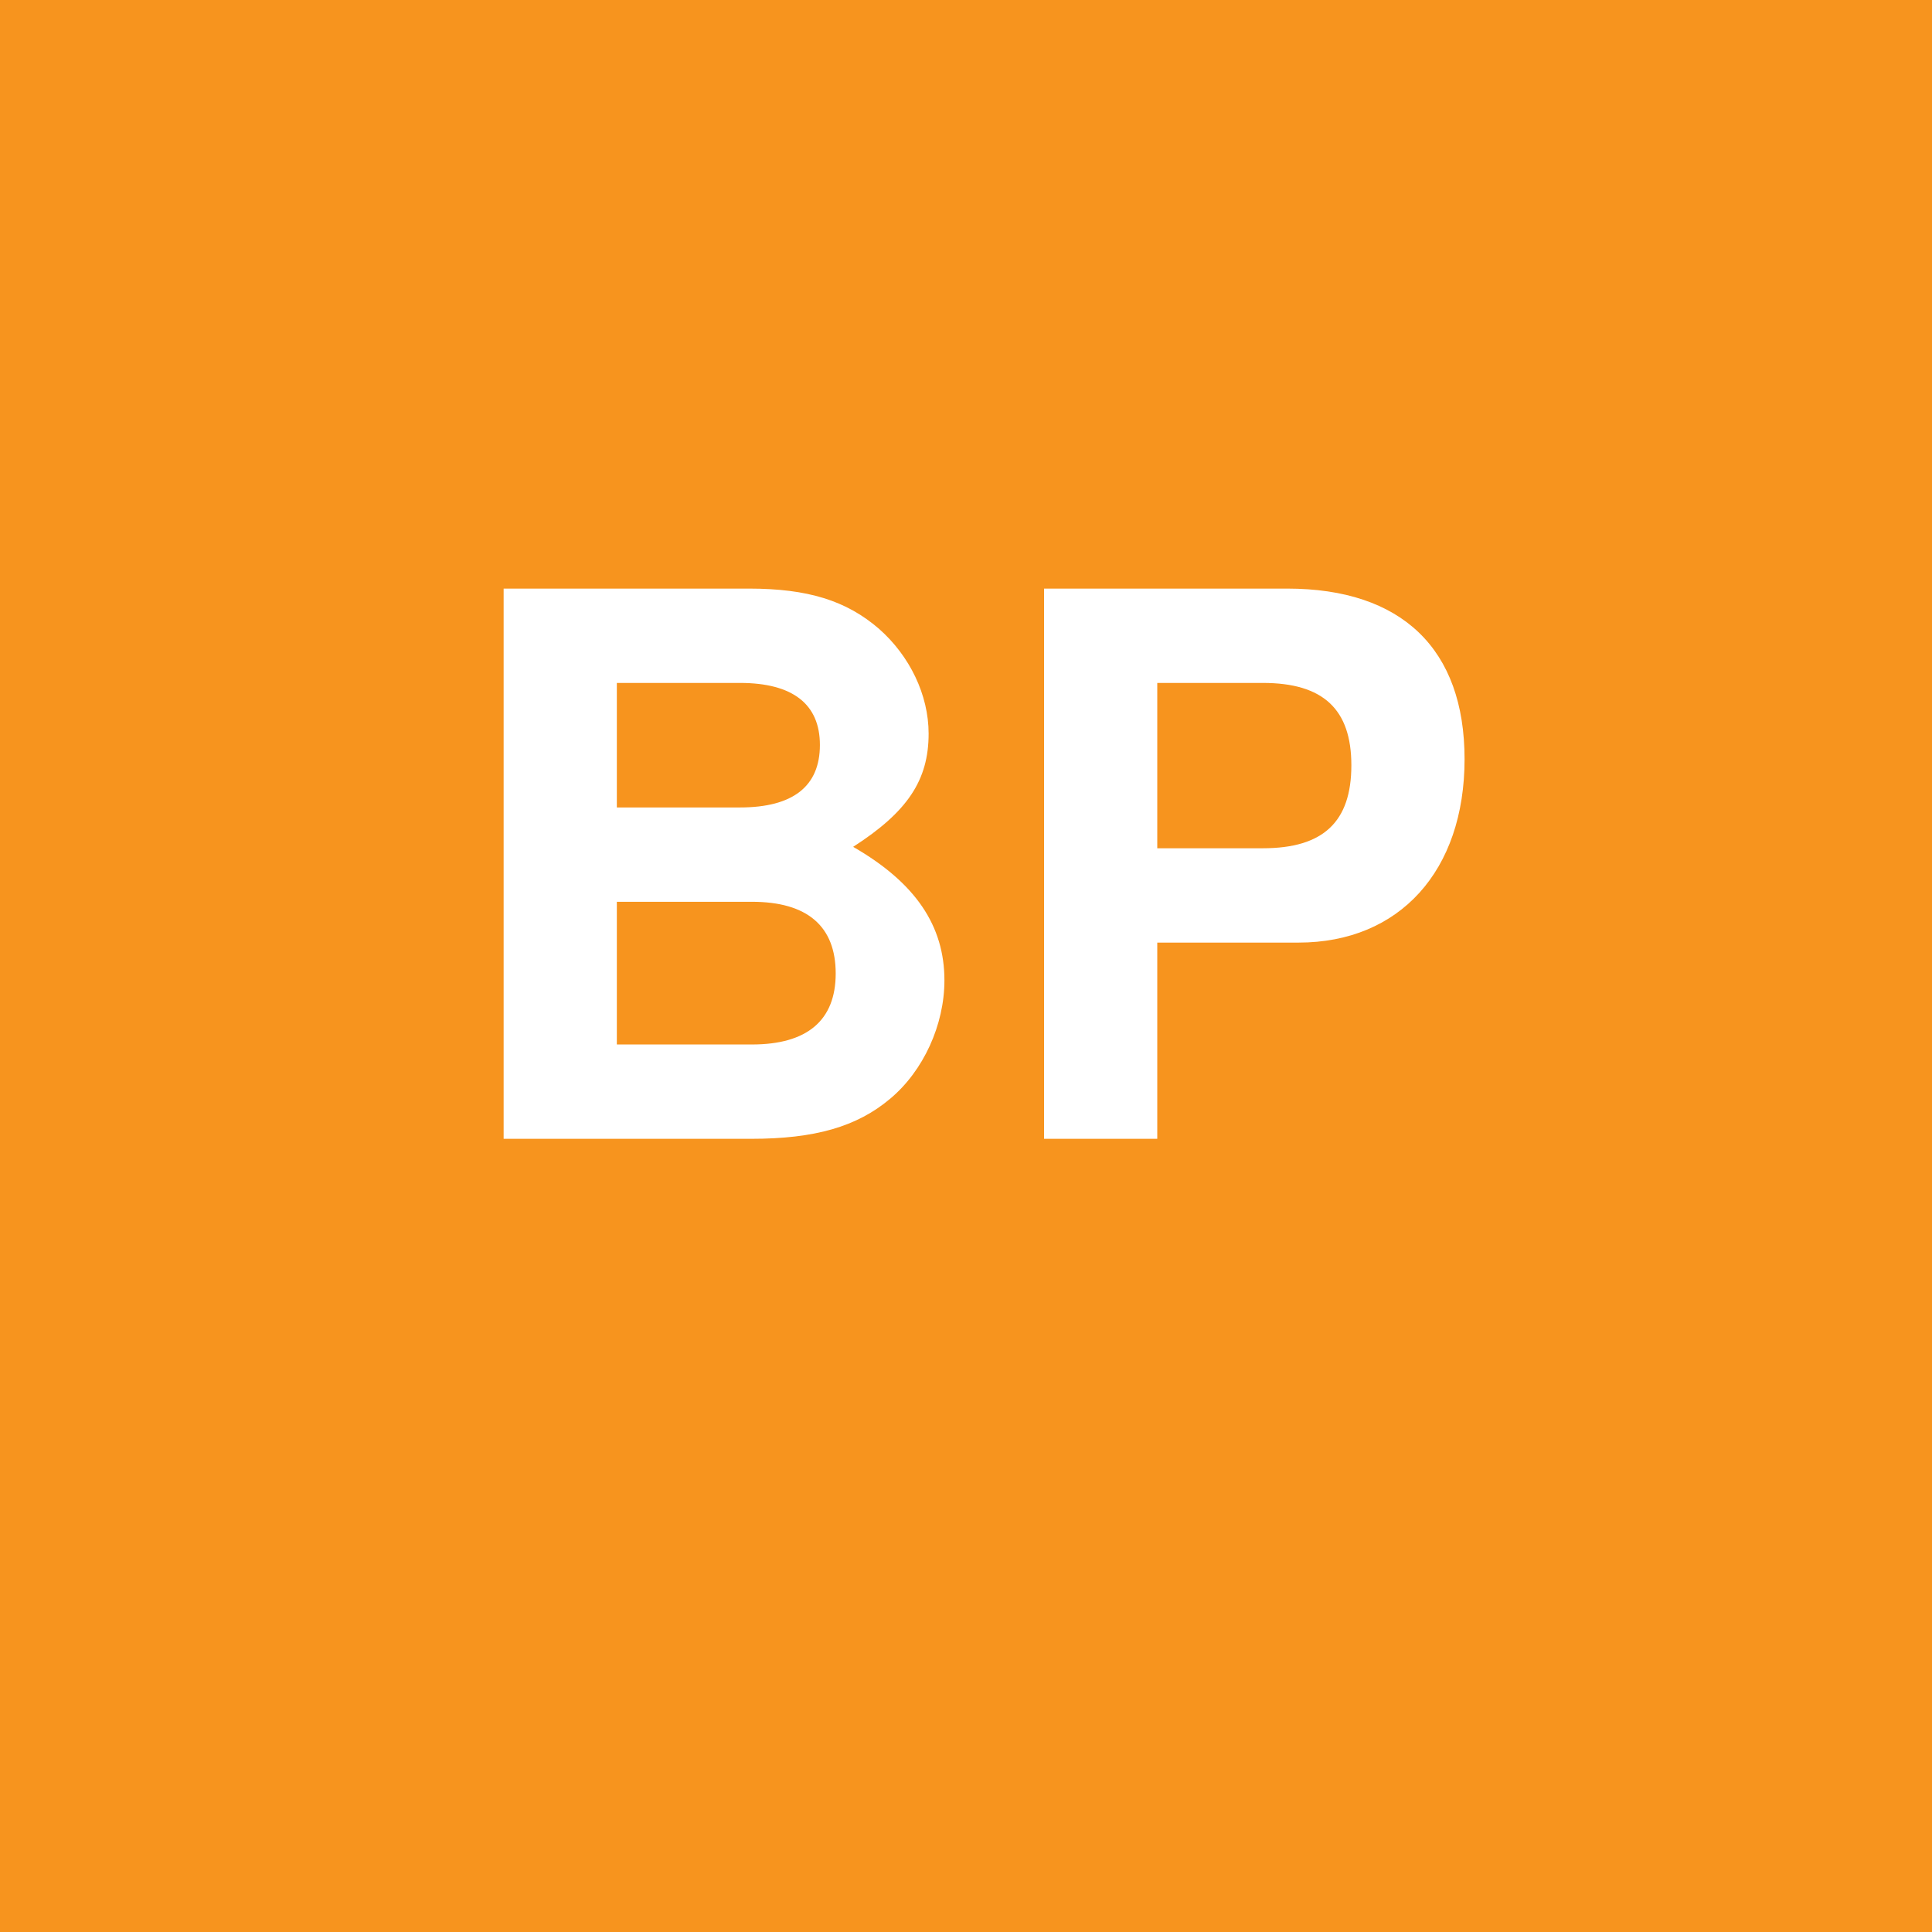
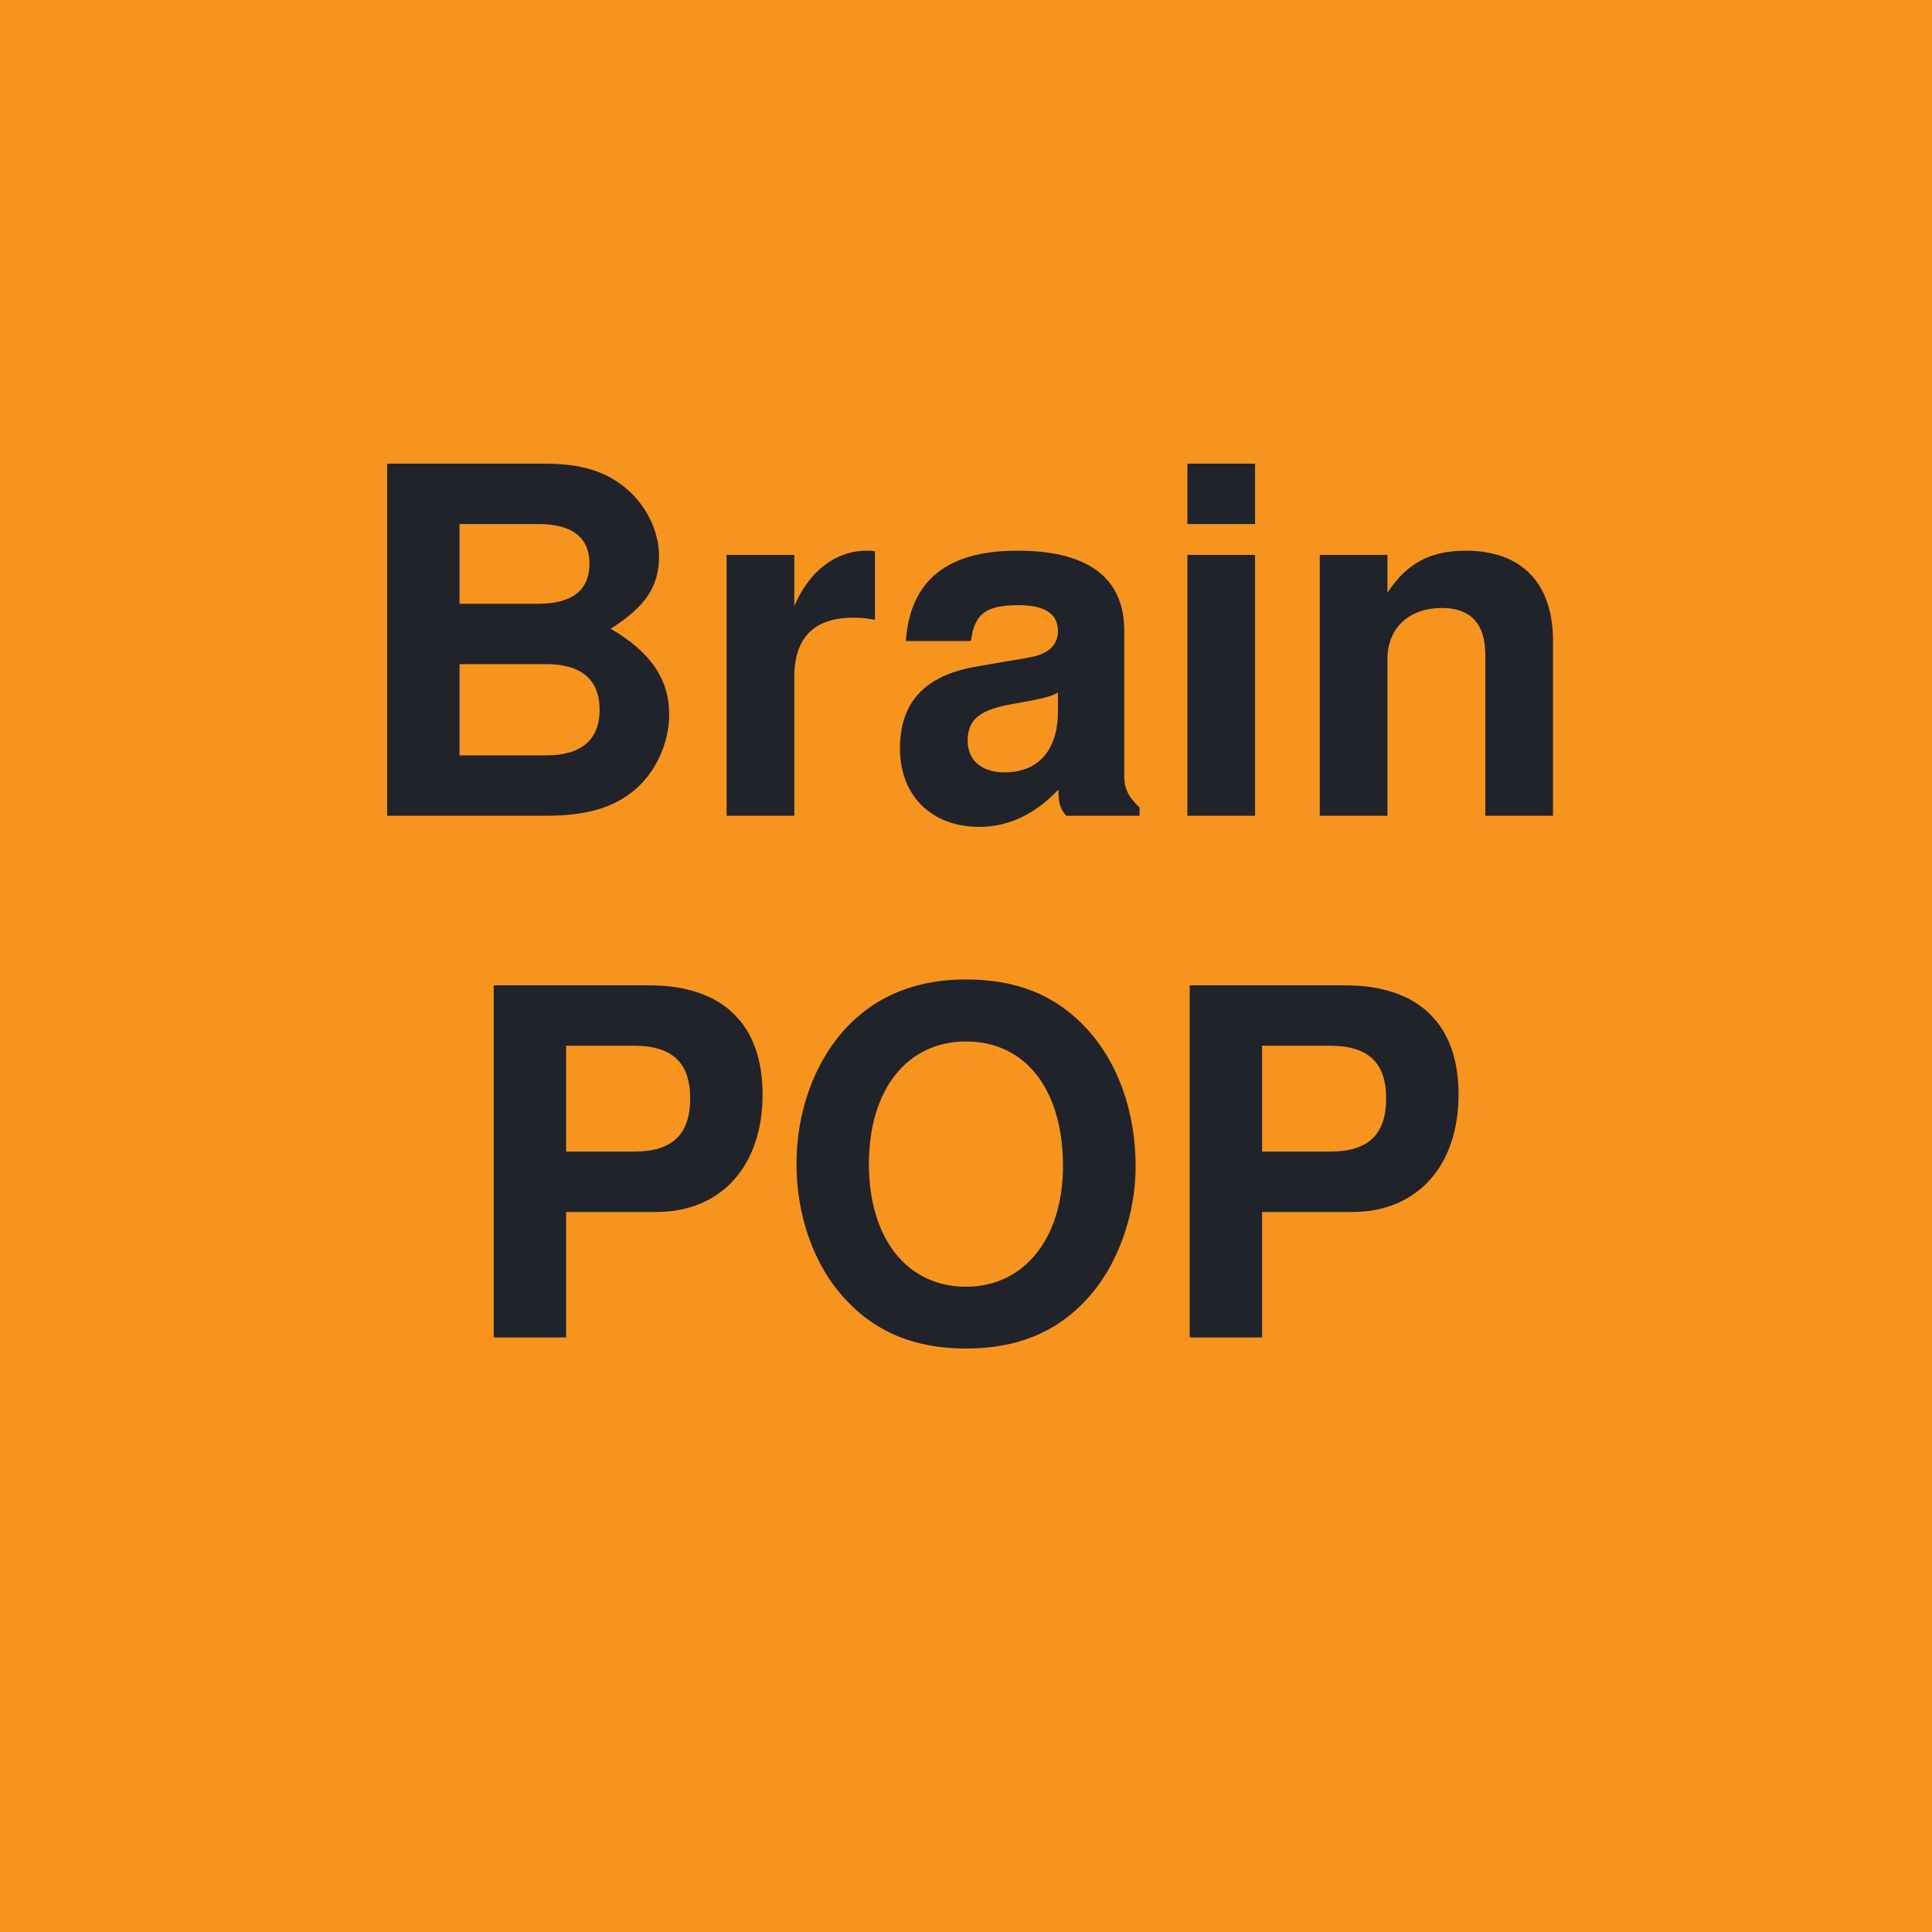
- <svg xmlns="http://www.w3.org/2000/svg" viewBox="0 0 128 128" width="128" height="128" role="img" aria-label="brainpop">
+ <svg xmlns="http://www.w3.org/2000/svg" viewBox="0 0 128 128" width="128" height="128" role="img" aria-label="Brain POP">
  <rect width="128" height="128" fill="#f7941e" />
-   <text x="50%" y="50%" fill="#ffffff" font-family="Helvetica Neue, Helvetica, Arial, sans-serif" font-size="50" font-weight="700" letter-spacing="0" text-anchor="middle" dominant-baseline="central">BP</text>
+   <text x="64" y="46.72" fill="#20232a" font-family="Helvetica Neue, Helvetica, Arial, sans-serif" font-size="32" font-weight="700" letter-spacing="0" text-anchor="middle" dominant-baseline="central">Brain</text>
+   <text x="64" y="81.28" fill="#20232a" font-family="Helvetica Neue, Helvetica, Arial, sans-serif" font-size="32" font-weight="700" letter-spacing="0" text-anchor="middle" dominant-baseline="central">POP</text>
</svg>
